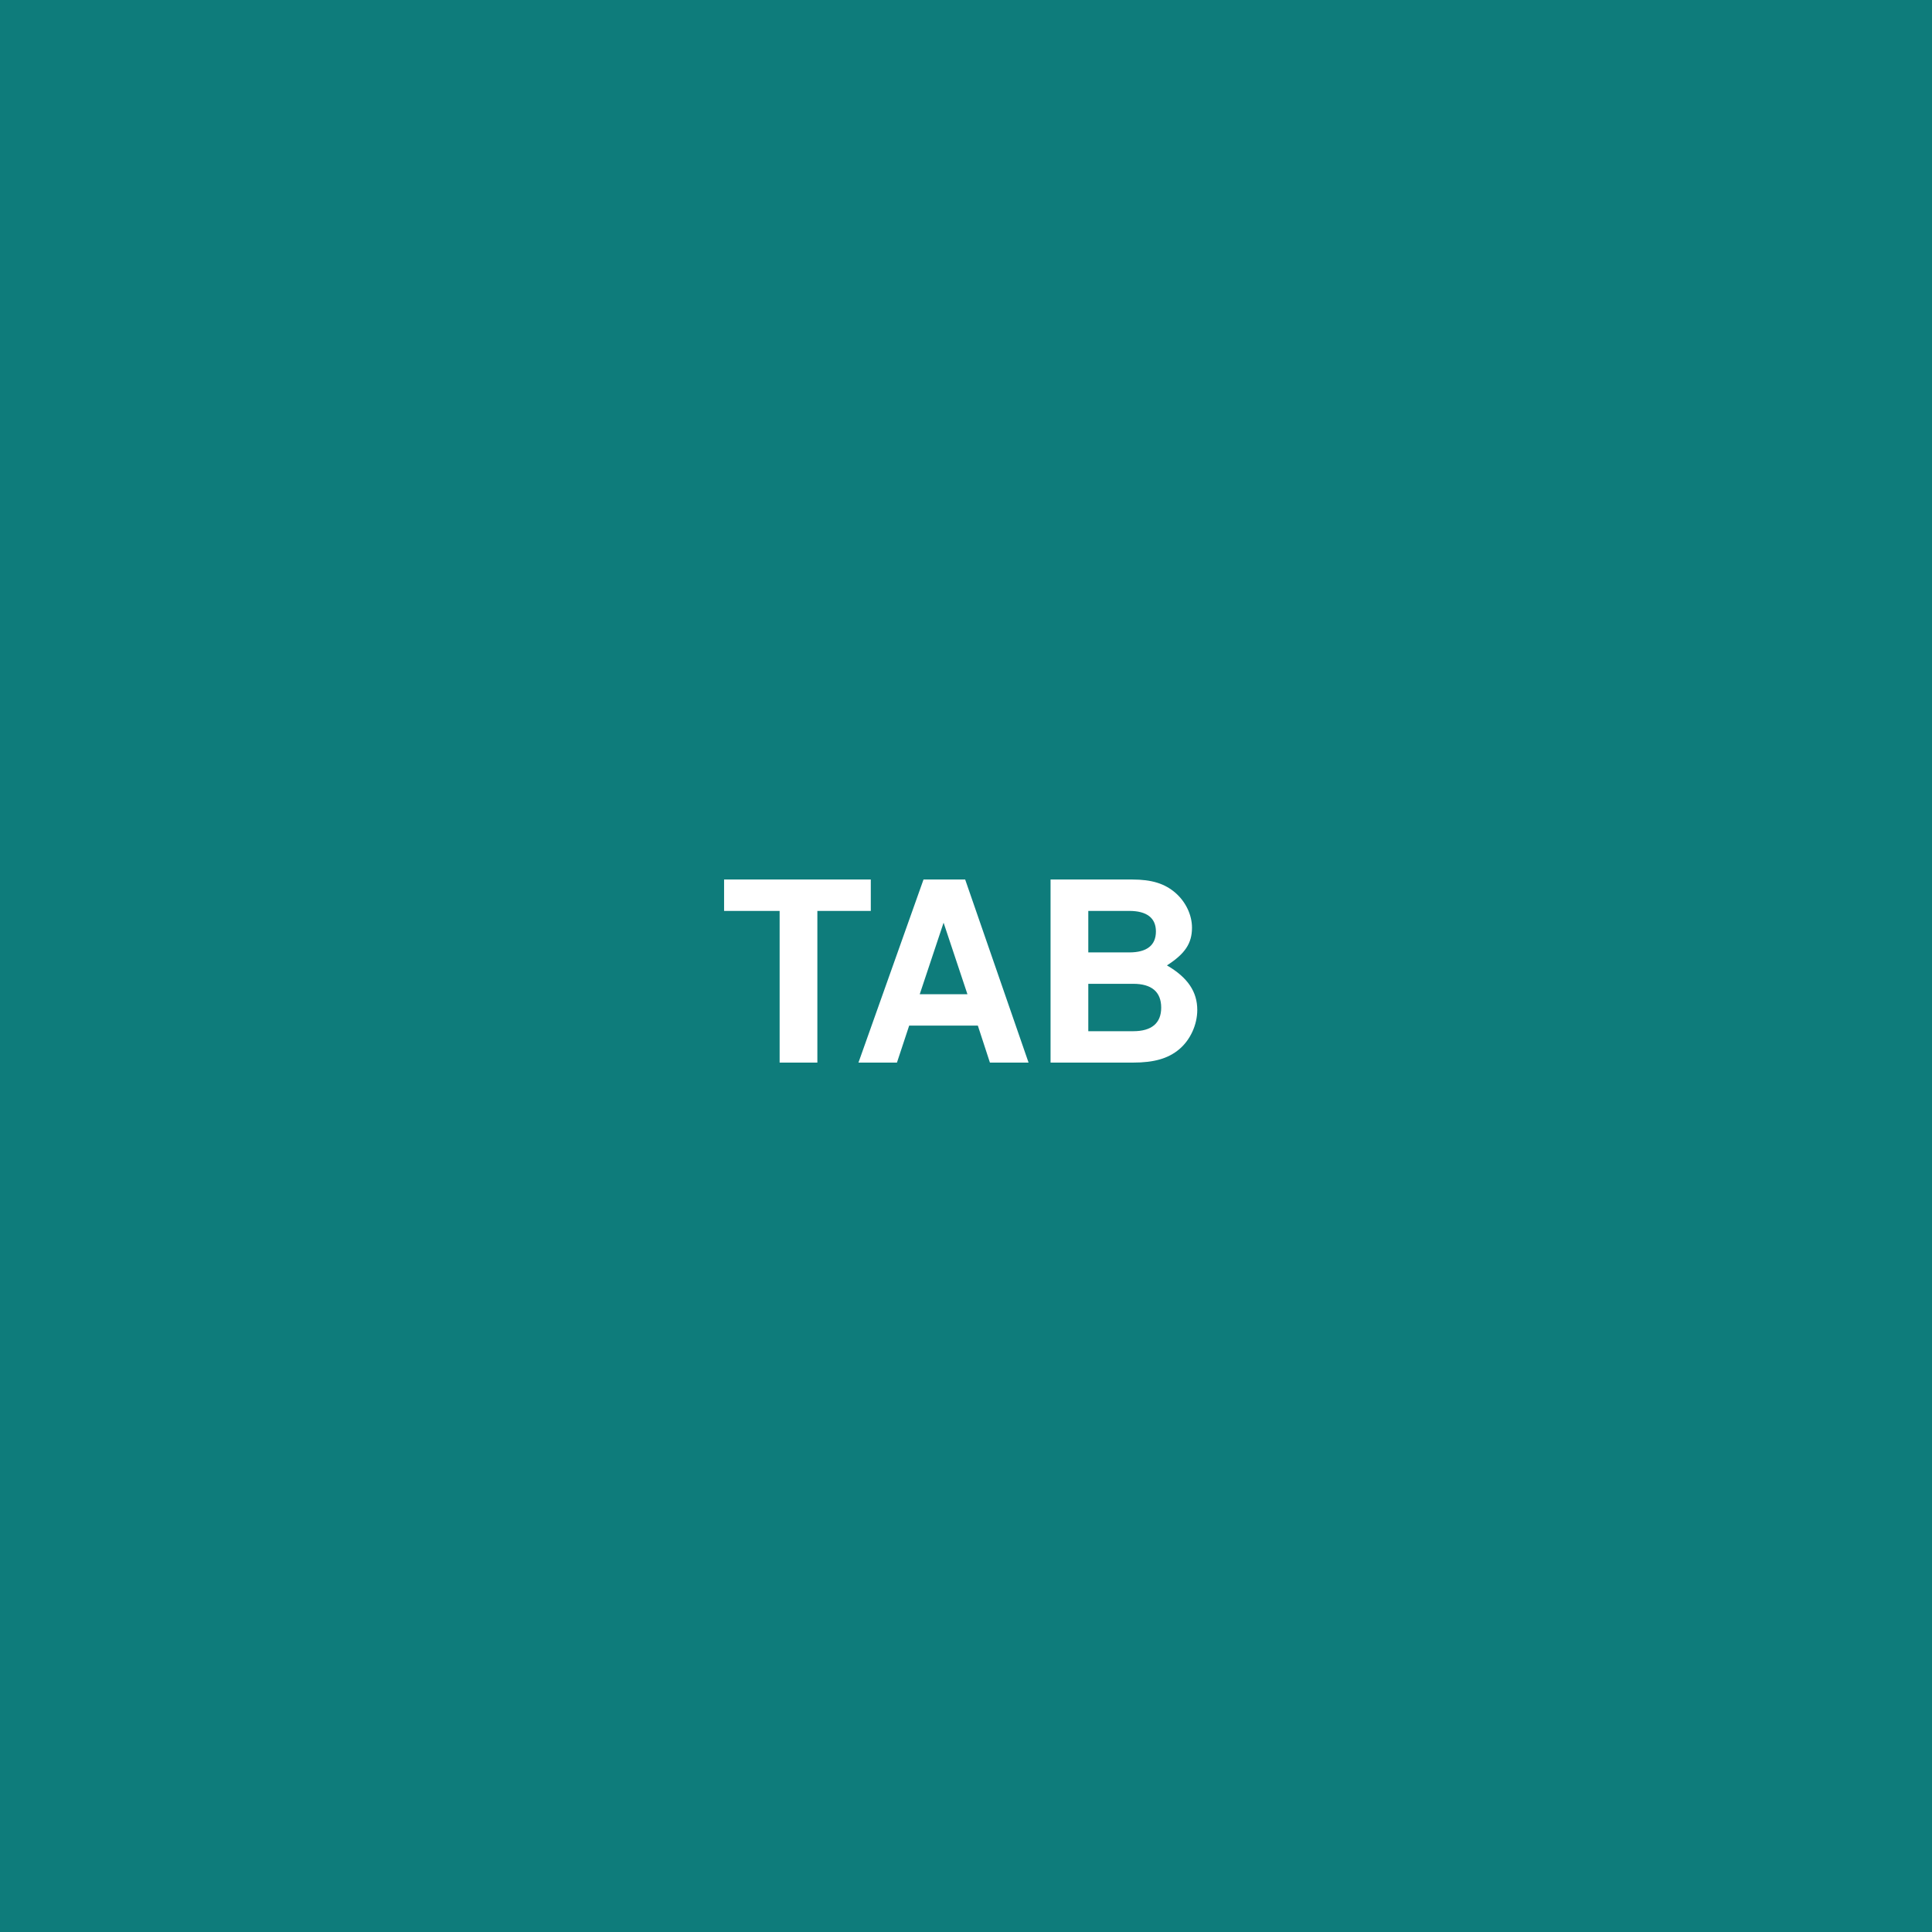
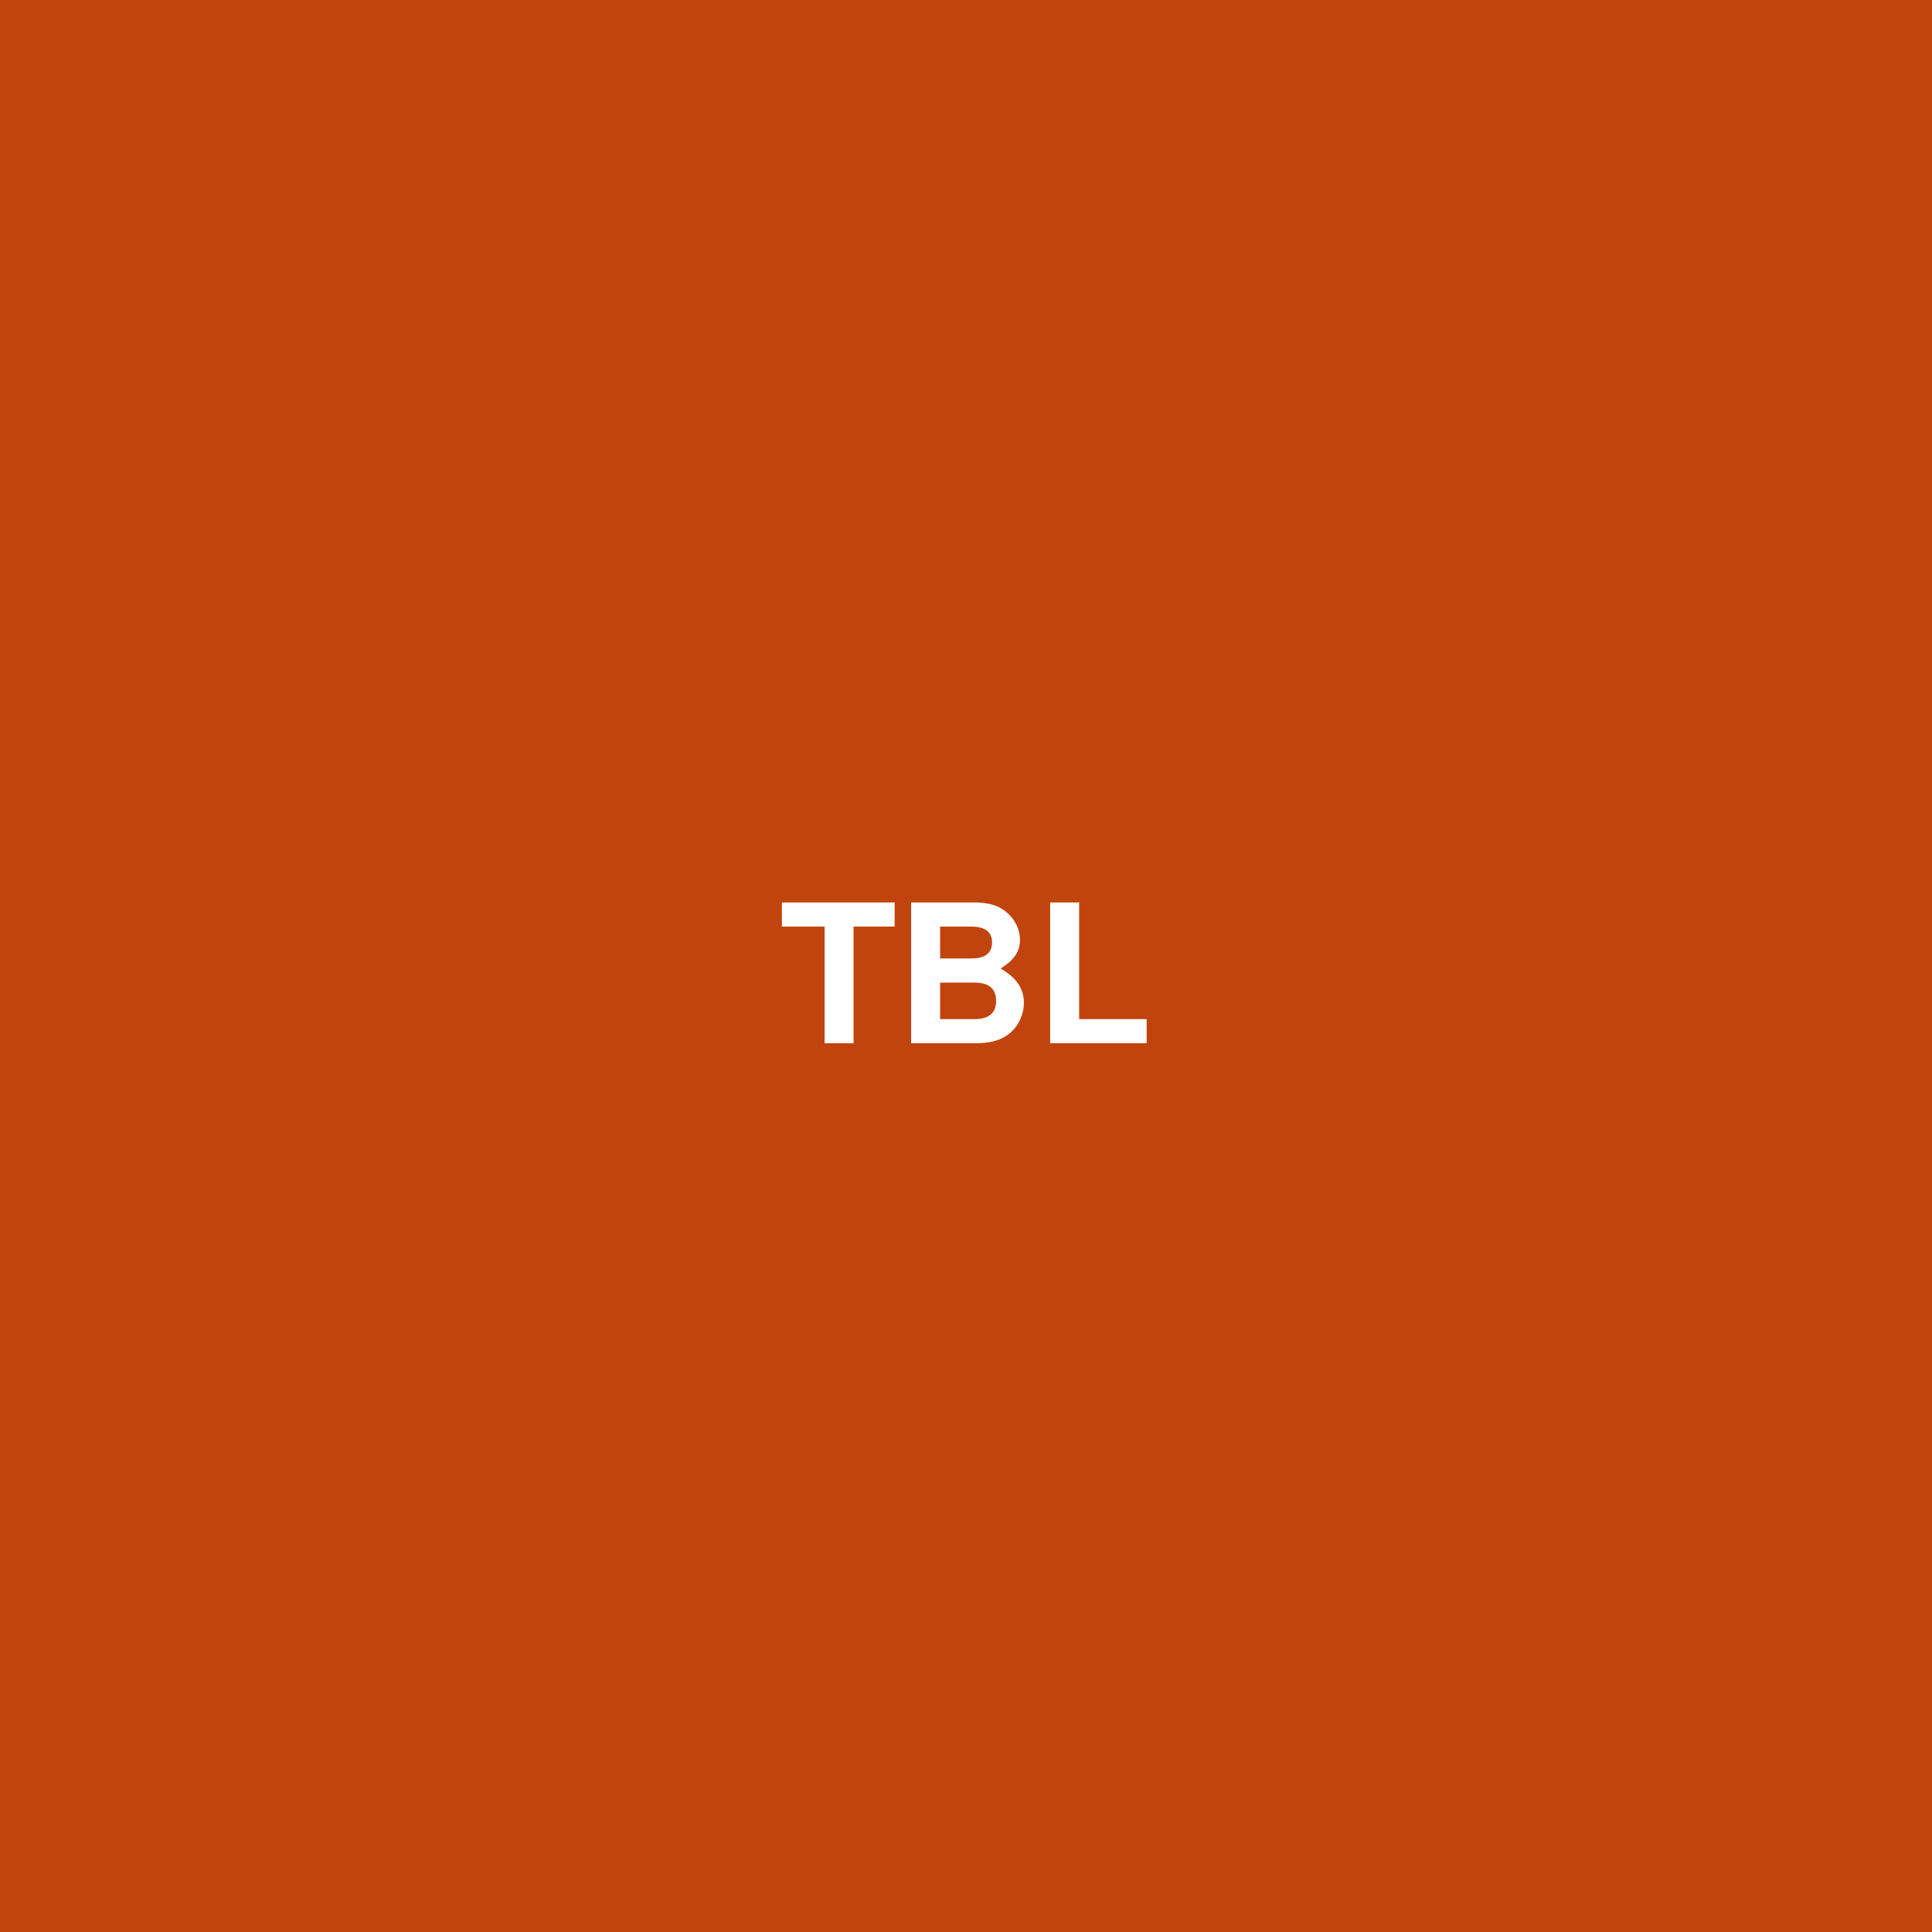
<svg xmlns="http://www.w3.org/2000/svg" width="200" height="200" viewBox="0 0 200 200">
-   <rect width="200" height="200" fill="#0E7C7B" />
-   <text x="100.0" y="110.0" font-family="Helvetica, Arial, sans-serif" font-size="26.0" font-weight="700" fill="#ffffff" text-anchor="middle">TAB</text>
+   <rect width="200" height="200" fill="#C1440E" />
+   <text x="100.0" y="108.0" font-family="Helvetica, Arial, sans-serif" font-size="20" font-weight="700" fill="#ffffff" text-anchor="middle">TBL</text>
</svg>
